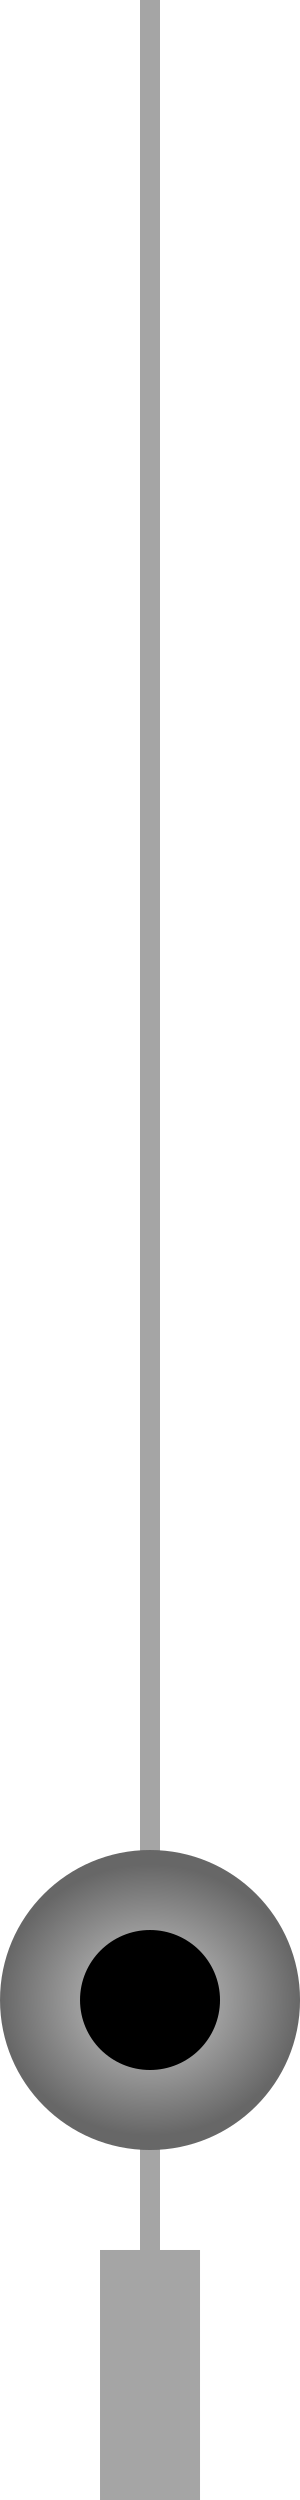
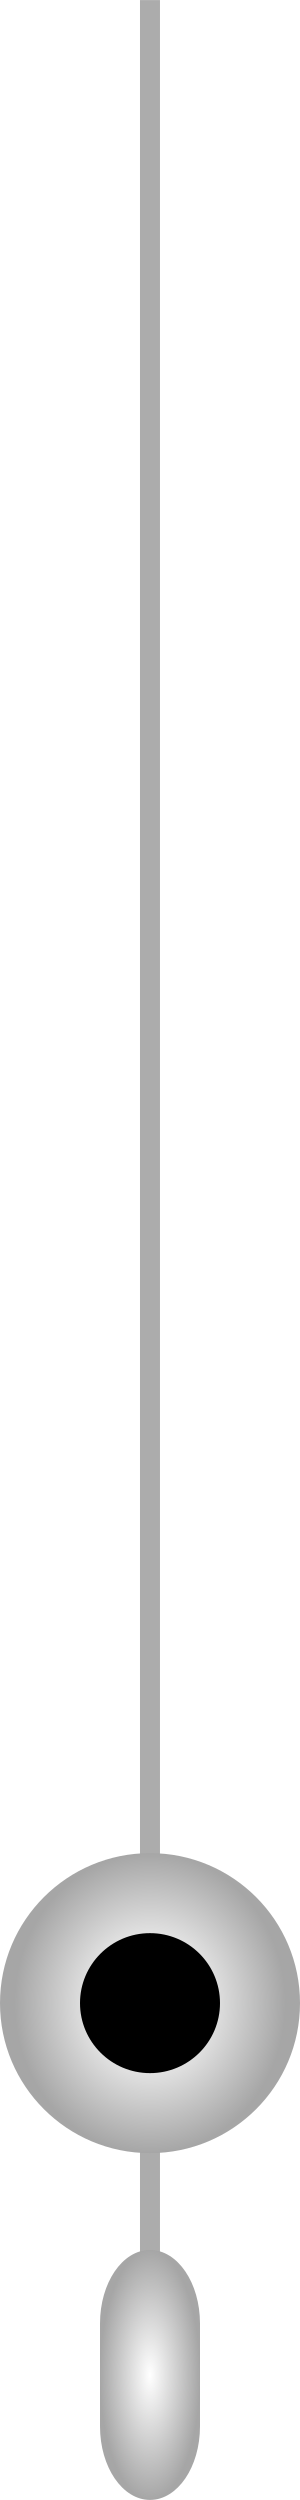
- <svg xmlns="http://www.w3.org/2000/svg" xmlns:xlink="http://www.w3.org/1999/xlink" width="30" height="250" viewBox="0 0 7.937 66.146" version="1.1" id="svg1">
+ <svg xmlns="http://www.w3.org/2000/svg" xmlns:xlink="http://www.w3.org/1999/xlink" width="30" height="250" viewBox="0 0 7.938 66.146" version="1.1" id="svg1">
  <defs id="defs1">
+     <linearGradient id="linearGradient9">
+       <stop style="stop-color:#ffffff;stop-opacity:1;" offset="0" id="stop9" />
+       <stop style="stop-color:#a6a6a6;stop-opacity:1;" offset="1" id="stop10" />
+     </linearGradient>
    <linearGradient id="swatch3">
      <stop style="stop-color:#ffffff;stop-opacity:1;" offset="0" id="stop3" />
    </linearGradient>
    <linearGradient id="linearGradient7">
-       <stop style="stop-color:#bababa;stop-opacity:1;" offset="0.203" id="stop7" />
-       <stop style="stop-color:#676767;stop-opacity:1;" offset="1" id="stop8" />
+       <stop style="stop-color:#ffffff;stop-opacity:1;" offset="0.203" id="stop7" />
+       <stop style="stop-color:#a6a6a6;stop-opacity:1;" offset="1" id="stop8" />
    </linearGradient>
-     <radialGradient xlink:href="#linearGradient7" id="radialGradient8" cx="-102.032" cy="4.167" fx="-102.032" fy="4.167" r="4.675" gradientTransform="matrix(0.8489753,0,0,0.7663043,90.59104,49.72376)" gradientUnits="userSpaceOnUse" />
+     <radialGradient xlink:href="#linearGradient7" id="radialGradient8" cx="-102.032" cy="4.167" fx="-102.032" fy="4.167" r="4.675" gradientTransform="matrix(0.8489752,0,0,0.7663042,139.6238,-7.161654)" gradientUnits="userSpaceOnUse" />
+     <radialGradient xlink:href="#linearGradient9" id="radialGradient11" cx="3.969" cy="62.177" fx="3.969" fy="62.177" r="1.852" gradientTransform="matrix(0.7142857,0,0,1.785714,1.133929,-48.19196)" gradientUnits="userSpaceOnUse" />
  </defs>
  <g id="layer1">
-     <g id="g3">
-       <path style="fill:#a5a5a5;fill-opacity:1;stroke:none;stroke-width:0.529;stroke-dasharray:none;stroke-opacity:1" d="M 4.233,63.5 V 0 H 3.704 v 63.5 z" id="path3-7" />
-       <g id="g1">
-         <g id="g2">
-           <circle style="fill:url(#radialGradient8);stroke-width:0.211" id="path7" cx="3.969" cy="52.917" r="3.969" />
-           <circle style="fill:#000000;fill-opacity:1;stroke-width:0.185" id="path8" cx="3.969" cy="52.917" r="1.852" />
-         </g>
-       </g>
-       <rect style="fill:#a5a5a5;fill-opacity:1;stroke:none;stroke-width:0.622;stroke-dasharray:none;stroke-opacity:1" id="rect3" width="2.646" height="6.615" x="2.646" y="59.531" />
-     </g>
+     <path style="fill:#acacac;fill-opacity:1;stroke:none;stroke-width:1.412;stroke-dasharray:none;stroke-opacity:1" d="M 4.233,63.609 V 0 H 3.704 v 63.609 z" id="path3-7" />
+     <circle style="fill:url(#radialGradient8);stroke-width:0.211" id="path7" cx="53.001" cy="-3.969" r="3.969" transform="rotate(90)" />
+     <circle style="fill:#000000;fill-opacity:1;stroke-width:0.185" id="path8" cx="3.969" cy="53.001" r="1.852" />
+     <rect style="fill:url(#radialGradient11);fill-rule:evenodd;stroke:none;stroke-width:0.811;stroke-linecap:round;stroke-linejoin:bevel;stroke-dasharray:none;stroke-opacity:1;paint-order:markers fill stroke" id="rect9" width="2.646" height="6.615" x="2.646" y="59.531" ry="1.947" />
  </g>
</svg>
